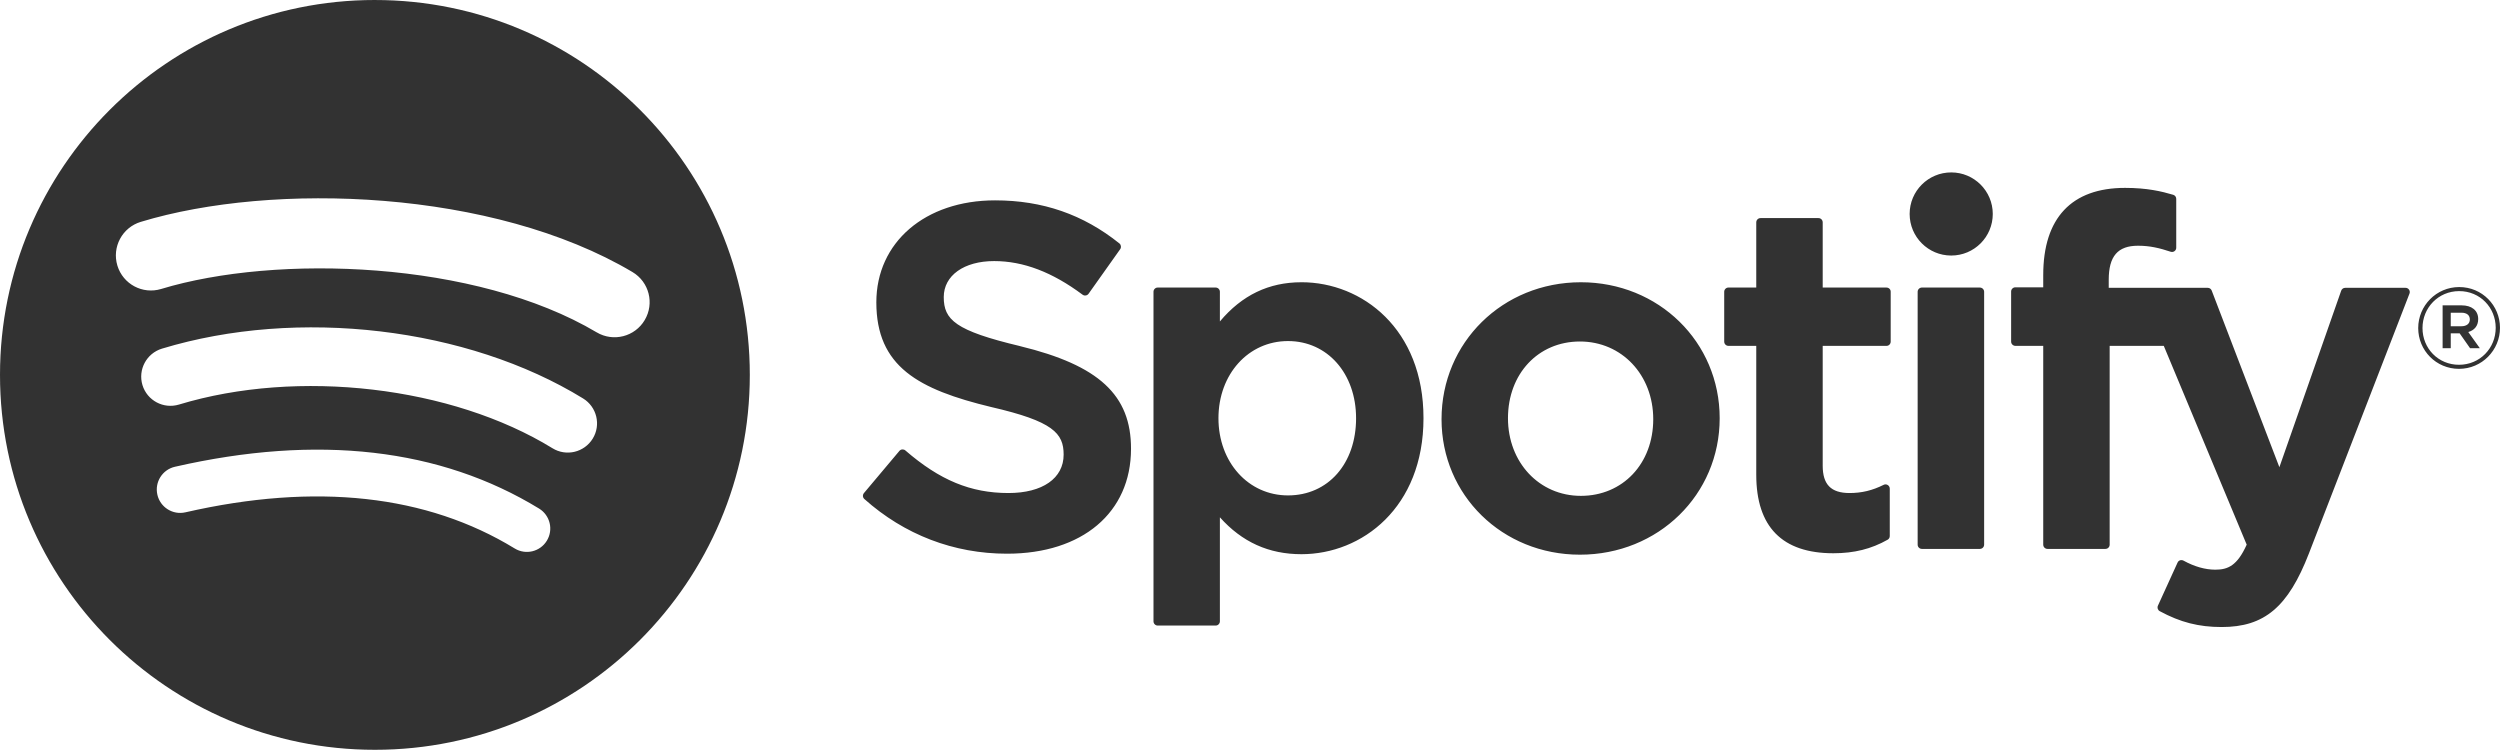
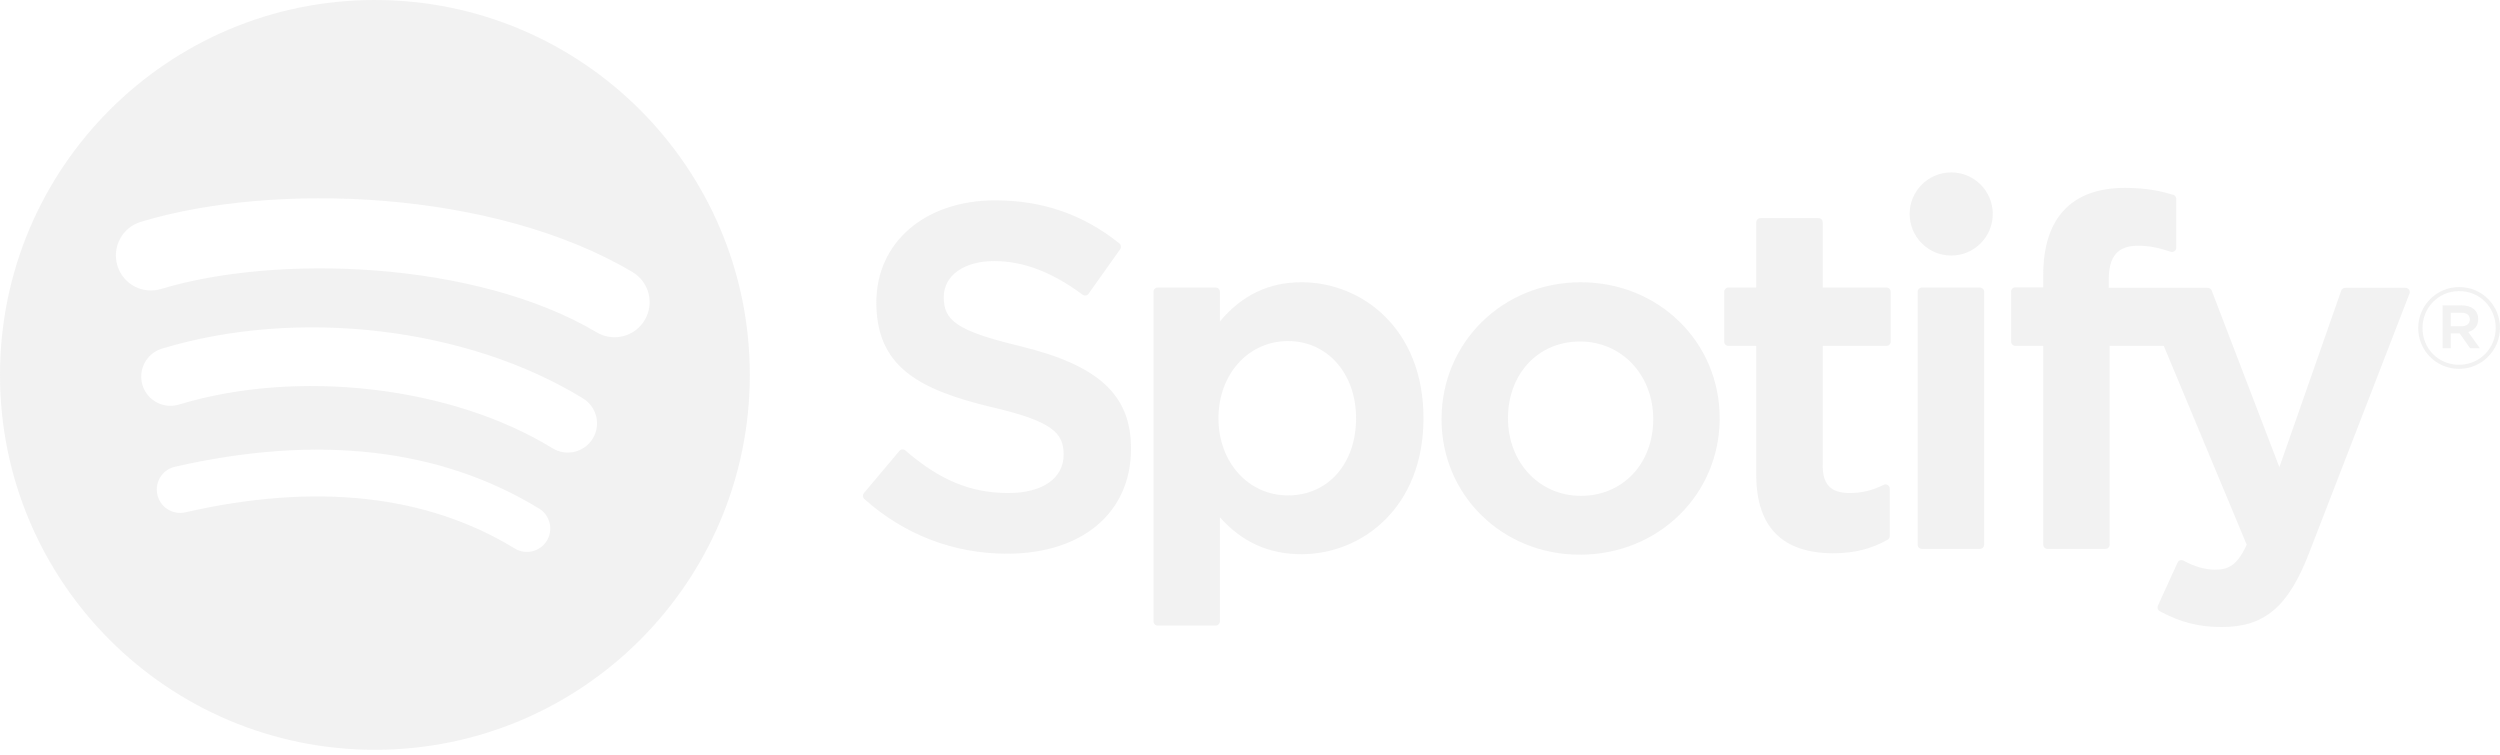
<svg xmlns="http://www.w3.org/2000/svg" width="202" height="61" viewBox="0 0 202 61" fill="none">
-   <path d="M30.292 0C13.563 0 0 13.562 0 30.292C0 47.022 13.563 60.584 30.292 60.584C47.024 60.584 60.585 47.022 60.585 30.292C60.585 13.563 47.024 0.001 30.292 0.001L30.292 0ZM44.184 43.69C43.642 44.58 42.477 44.862 41.587 44.316C34.475 39.971 25.521 38.987 14.977 41.396C13.961 41.628 12.948 40.991 12.716 39.975C12.484 38.958 13.118 37.946 14.136 37.714C25.676 35.078 35.574 36.213 43.559 41.093C44.448 41.639 44.73 42.8 44.184 43.69ZM47.892 35.442C47.208 36.553 45.754 36.904 44.644 36.22C36.501 31.215 24.089 29.766 14.458 32.689C13.209 33.066 11.89 32.363 11.511 31.116C11.134 29.867 11.839 28.55 13.086 28.17C24.087 24.832 37.764 26.449 47.114 32.195C48.225 32.879 48.576 34.333 47.892 35.442ZM48.21 26.853C38.447 21.054 22.339 20.521 13.018 23.35C11.521 23.804 9.938 22.959 9.485 21.462C9.031 19.964 9.875 18.382 11.373 17.927C22.073 14.679 39.862 15.307 51.102 21.98C52.451 22.779 52.893 24.517 52.093 25.862C51.297 27.208 49.554 27.652 48.212 26.853H48.21ZM82.416 27.964C77.185 26.717 76.255 25.841 76.255 24.002C76.255 22.264 77.89 21.095 80.325 21.095C82.683 21.095 85.02 21.983 87.472 23.811C87.545 23.866 87.639 23.888 87.729 23.874C87.823 23.86 87.903 23.81 87.957 23.734L90.511 20.134C90.616 19.986 90.587 19.782 90.446 19.668C87.527 17.327 84.242 16.189 80.401 16.189C74.754 16.189 70.808 19.578 70.808 24.427C70.808 29.626 74.212 31.468 80.093 32.889C85.096 34.042 85.942 35.008 85.942 36.734C85.942 38.647 84.235 39.837 81.486 39.837C78.433 39.837 75.941 38.806 73.155 36.397C73.087 36.336 72.993 36.31 72.906 36.314C72.812 36.321 72.728 36.365 72.671 36.434L69.806 39.841C69.686 39.986 69.701 40.196 69.838 40.319C73.079 43.212 77.066 44.739 81.37 44.739C87.454 44.739 91.386 41.414 91.386 36.267C91.397 31.924 88.796 29.518 82.426 27.969L82.416 27.964ZM105.154 22.806C102.517 22.806 100.354 23.845 98.567 25.973V23.577C98.567 23.388 98.415 23.234 98.227 23.234H93.542C93.354 23.234 93.202 23.388 93.202 23.577V50.201C93.202 50.389 93.354 50.545 93.542 50.545H98.227C98.415 50.545 98.567 50.389 98.567 50.201V41.798C100.354 43.798 102.517 44.779 105.154 44.779C110.055 44.779 115.018 41.006 115.018 33.793C115.026 26.579 110.063 22.805 105.158 22.805L105.154 22.806ZM109.571 33.793C109.571 37.464 107.31 40.029 104.069 40.029C100.867 40.029 98.451 37.349 98.451 33.793C98.451 30.237 100.867 27.558 104.069 27.558C107.256 27.557 109.571 30.18 109.571 33.793ZM127.733 22.806C121.421 22.806 116.476 27.666 116.476 33.872C116.476 40.011 121.388 44.818 127.657 44.818C133.991 44.818 138.95 39.975 138.95 33.793C138.95 27.633 134.024 22.806 127.733 22.806V22.806ZM127.733 40.065C124.376 40.065 121.844 37.367 121.844 33.791C121.844 30.2 124.289 27.593 127.657 27.593C131.036 27.593 133.582 30.291 133.582 33.87C133.582 37.461 131.123 40.065 127.733 40.065ZM152.428 23.234H147.274V17.965C147.274 17.776 147.122 17.622 146.934 17.622H142.249C142.061 17.622 141.906 17.776 141.906 17.965V23.234H139.656C139.468 23.234 139.316 23.388 139.316 23.577V27.602C139.316 27.791 139.468 27.945 139.656 27.945H141.906V38.361C141.906 42.568 144 44.703 148.135 44.703C149.813 44.703 151.206 44.355 152.519 43.61C152.627 43.552 152.693 43.437 152.693 43.314V39.479C152.693 39.364 152.631 39.251 152.53 39.19C152.428 39.125 152.302 39.121 152.197 39.175C151.296 39.628 150.424 39.837 149.448 39.837C147.947 39.837 147.274 39.154 147.274 37.627V27.947H152.428C152.617 27.947 152.768 27.793 152.768 27.604V23.579C152.776 23.39 152.624 23.236 152.432 23.236L152.428 23.234ZM170.385 23.255V22.607C170.385 20.704 171.115 19.855 172.75 19.855C173.727 19.855 174.512 20.049 175.391 20.341C175.5 20.375 175.612 20.358 175.699 20.294C175.789 20.229 175.84 20.125 175.84 20.015V16.069C175.84 15.918 175.746 15.784 175.597 15.74C174.671 15.464 173.485 15.181 171.705 15.181C167.382 15.181 165.093 17.617 165.093 22.223V23.214H162.843C162.655 23.214 162.499 23.368 162.499 23.557V27.602C162.499 27.791 162.655 27.945 162.843 27.945H165.093V44.008C165.093 44.2 165.248 44.352 165.436 44.352H170.117C170.309 44.352 170.461 44.2 170.461 44.008V27.947H174.834L181.533 44.008C180.774 45.694 180.025 46.03 179.005 46.03C178.18 46.03 177.308 45.784 176.422 45.296C176.339 45.252 176.238 45.245 176.151 45.271C176.06 45.303 175.984 45.368 175.948 45.455L174.36 48.938C174.284 49.105 174.349 49.297 174.508 49.383C176.165 50.281 177.659 50.664 179.508 50.664C182.966 50.664 184.879 49.051 186.561 44.717L194.686 23.723C194.729 23.618 194.715 23.498 194.65 23.405C194.588 23.312 194.483 23.256 194.371 23.256H189.495C189.347 23.256 189.216 23.349 189.169 23.486L184.174 37.75L178.705 23.476C178.654 23.343 178.527 23.256 178.386 23.256H170.385V23.255ZM159.974 23.234H155.29C155.102 23.234 154.946 23.388 154.946 23.577V44.008C154.946 44.2 155.102 44.352 155.29 44.352H159.974C160.162 44.352 160.318 44.2 160.318 44.008V23.579C160.318 23.39 160.166 23.235 159.974 23.235V23.234ZM157.659 13.931C155.803 13.931 154.299 15.432 154.299 17.288C154.299 19.144 155.803 20.648 157.659 20.648C159.515 20.648 161.016 19.144 161.016 17.288C161.016 15.433 159.511 13.931 157.659 13.931ZM198.687 29.803C196.835 29.803 195.391 28.315 195.391 26.507C195.391 24.7 196.853 23.194 198.705 23.194C200.557 23.194 202 24.682 202 26.488C202 28.296 200.539 29.803 198.687 29.803ZM198.705 23.522C197.015 23.522 195.738 24.864 195.738 26.507C195.738 28.15 197.008 29.474 198.687 29.474C200.376 29.474 201.653 28.133 201.653 26.488C201.653 24.846 200.383 23.522 198.705 23.522ZM199.435 26.827L200.369 28.133H199.58L198.741 26.935H198.021V28.133H197.363V24.673H198.904C199.71 24.673 200.238 25.084 200.238 25.776C200.242 26.344 199.913 26.69 199.439 26.827H199.435ZM198.878 25.267H198.021V26.361H198.878C199.305 26.361 199.562 26.151 199.562 25.813C199.562 25.457 199.305 25.267 198.878 25.267Z" fill="#1C1C1C" fill-opacity="0.9" />
+   <path d="M30.292 0C13.563 0 0 13.562 0 30.292C0 47.022 13.563 60.584 30.292 60.584C47.024 60.584 60.585 47.022 60.585 30.292C60.585 13.563 47.024 0.001 30.292 0.001L30.292 0ZM44.184 43.69C43.642 44.58 42.477 44.862 41.587 44.316C34.475 39.971 25.521 38.987 14.977 41.396C13.961 41.628 12.948 40.991 12.716 39.975C12.484 38.958 13.118 37.946 14.136 37.714C25.676 35.078 35.574 36.213 43.559 41.093C44.448 41.639 44.73 42.8 44.184 43.69ZM47.892 35.442C47.208 36.553 45.754 36.904 44.644 36.22C36.501 31.215 24.089 29.766 14.458 32.689C13.209 33.066 11.89 32.363 11.511 31.116C11.134 29.867 11.839 28.55 13.086 28.17C24.087 24.832 37.764 26.449 47.114 32.195C48.225 32.879 48.576 34.333 47.892 35.442ZM48.21 26.853C38.447 21.054 22.339 20.521 13.018 23.35C11.521 23.804 9.938 22.959 9.485 21.462C9.031 19.964 9.875 18.382 11.373 17.927C22.073 14.679 39.862 15.307 51.102 21.98C52.451 22.779 52.893 24.517 52.093 25.862C51.297 27.208 49.554 27.652 48.212 26.853H48.21ZM82.416 27.964C77.185 26.717 76.255 25.841 76.255 24.002C76.255 22.264 77.89 21.095 80.325 21.095C82.683 21.095 85.02 21.983 87.472 23.811C87.545 23.866 87.639 23.888 87.729 23.874C87.823 23.86 87.903 23.81 87.957 23.734L90.511 20.134C90.616 19.986 90.587 19.782 90.446 19.668C87.527 17.327 84.242 16.189 80.401 16.189C74.754 16.189 70.808 19.578 70.808 24.427C70.808 29.626 74.212 31.468 80.093 32.889C85.096 34.042 85.942 35.008 85.942 36.734C85.942 38.647 84.235 39.837 81.486 39.837C78.433 39.837 75.941 38.806 73.155 36.397C73.087 36.336 72.993 36.31 72.906 36.314C72.812 36.321 72.728 36.365 72.671 36.434L69.806 39.841C69.686 39.986 69.701 40.196 69.838 40.319C73.079 43.212 77.066 44.739 81.37 44.739C87.454 44.739 91.386 41.414 91.386 36.267C91.397 31.924 88.796 29.518 82.426 27.969L82.416 27.964ZM105.154 22.806C102.517 22.806 100.354 23.845 98.567 25.973V23.577C98.567 23.388 98.415 23.234 98.227 23.234H93.542C93.354 23.234 93.202 23.388 93.202 23.577V50.201C93.202 50.389 93.354 50.545 93.542 50.545H98.227C98.415 50.545 98.567 50.389 98.567 50.201V41.798C100.354 43.798 102.517 44.779 105.154 44.779C110.055 44.779 115.018 41.006 115.018 33.793C115.026 26.579 110.063 22.805 105.158 22.805L105.154 22.806ZM109.571 33.793C109.571 37.464 107.31 40.029 104.069 40.029C100.867 40.029 98.451 37.349 98.451 33.793C98.451 30.237 100.867 27.558 104.069 27.558C107.256 27.557 109.571 30.18 109.571 33.793ZM127.733 22.806C121.421 22.806 116.476 27.666 116.476 33.872C116.476 40.011 121.388 44.818 127.657 44.818C133.991 44.818 138.95 39.975 138.95 33.793C138.95 27.633 134.024 22.806 127.733 22.806V22.806ZM127.733 40.065C124.376 40.065 121.844 37.367 121.844 33.791C121.844 30.2 124.289 27.593 127.657 27.593C131.036 27.593 133.582 30.291 133.582 33.87C133.582 37.461 131.123 40.065 127.733 40.065ZM152.428 23.234H147.274V17.965C147.274 17.776 147.122 17.622 146.934 17.622H142.249C142.061 17.622 141.906 17.776 141.906 17.965V23.234H139.656C139.468 23.234 139.316 23.388 139.316 23.577V27.602C139.316 27.791 139.468 27.945 139.656 27.945H141.906V38.361C141.906 42.568 144 44.703 148.135 44.703C149.813 44.703 151.206 44.355 152.519 43.61C152.627 43.552 152.693 43.437 152.693 43.314V39.479C152.693 39.364 152.631 39.251 152.53 39.19C152.428 39.125 152.302 39.121 152.197 39.175C151.296 39.628 150.424 39.837 149.448 39.837C147.947 39.837 147.274 39.154 147.274 37.627V27.947H152.428C152.617 27.947 152.768 27.793 152.768 27.604V23.579C152.776 23.39 152.624 23.236 152.432 23.236L152.428 23.234ZM170.385 23.255V22.607C170.385 20.704 171.115 19.855 172.75 19.855C173.727 19.855 174.512 20.049 175.391 20.341C175.5 20.375 175.612 20.358 175.699 20.294C175.789 20.229 175.84 20.125 175.84 20.015V16.069C175.84 15.918 175.746 15.784 175.597 15.74C174.671 15.464 173.485 15.181 171.705 15.181C167.382 15.181 165.093 17.617 165.093 22.223V23.214H162.843C162.655 23.214 162.499 23.368 162.499 23.557V27.602C162.499 27.791 162.655 27.945 162.843 27.945H165.093V44.008C165.093 44.2 165.248 44.352 165.436 44.352H170.117C170.309 44.352 170.461 44.2 170.461 44.008V27.947H174.834L181.533 44.008C180.774 45.694 180.025 46.03 179.005 46.03C178.18 46.03 177.308 45.784 176.422 45.296C176.339 45.252 176.238 45.245 176.151 45.271C176.06 45.303 175.984 45.368 175.948 45.455L174.36 48.938C174.284 49.105 174.349 49.297 174.508 49.383C176.165 50.281 177.659 50.664 179.508 50.664C182.966 50.664 184.879 49.051 186.561 44.717L194.686 23.723C194.729 23.618 194.715 23.498 194.65 23.405C194.588 23.312 194.483 23.256 194.371 23.256H189.495C189.347 23.256 189.216 23.349 189.169 23.486L184.174 37.75L178.705 23.476C178.654 23.343 178.527 23.256 178.386 23.256H170.385V23.255ZM159.974 23.234H155.29C155.102 23.234 154.946 23.388 154.946 23.577V44.008C154.946 44.2 155.102 44.352 155.29 44.352H159.974C160.162 44.352 160.318 44.2 160.318 44.008V23.579C160.318 23.39 160.166 23.235 159.974 23.235V23.234ZM157.659 13.931C155.803 13.931 154.299 15.432 154.299 17.288C154.299 19.144 155.803 20.648 157.659 20.648C159.515 20.648 161.016 19.144 161.016 17.288C161.016 15.433 159.511 13.931 157.659 13.931ZM198.687 29.803C196.835 29.803 195.391 28.315 195.391 26.507C195.391 24.7 196.853 23.194 198.705 23.194C200.557 23.194 202 24.682 202 26.488C202 28.296 200.539 29.803 198.687 29.803ZM198.705 23.522C197.015 23.522 195.738 24.864 195.738 26.507C195.738 28.15 197.008 29.474 198.687 29.474C200.376 29.474 201.653 28.133 201.653 26.488C201.653 24.846 200.383 23.522 198.705 23.522ZM199.435 26.827L200.369 28.133H199.58L198.741 26.935H198.021V28.133H197.363V24.673H198.904C199.71 24.673 200.238 25.084 200.238 25.776C200.242 26.344 199.913 26.69 199.439 26.827H199.435ZM198.878 25.267H198.021V26.361H198.878C199.305 26.361 199.562 26.151 199.562 25.813C199.562 25.457 199.305 25.267 198.878 25.267Z" fill="#F1F1F1" fill-opacity="0.9" />
</svg>
